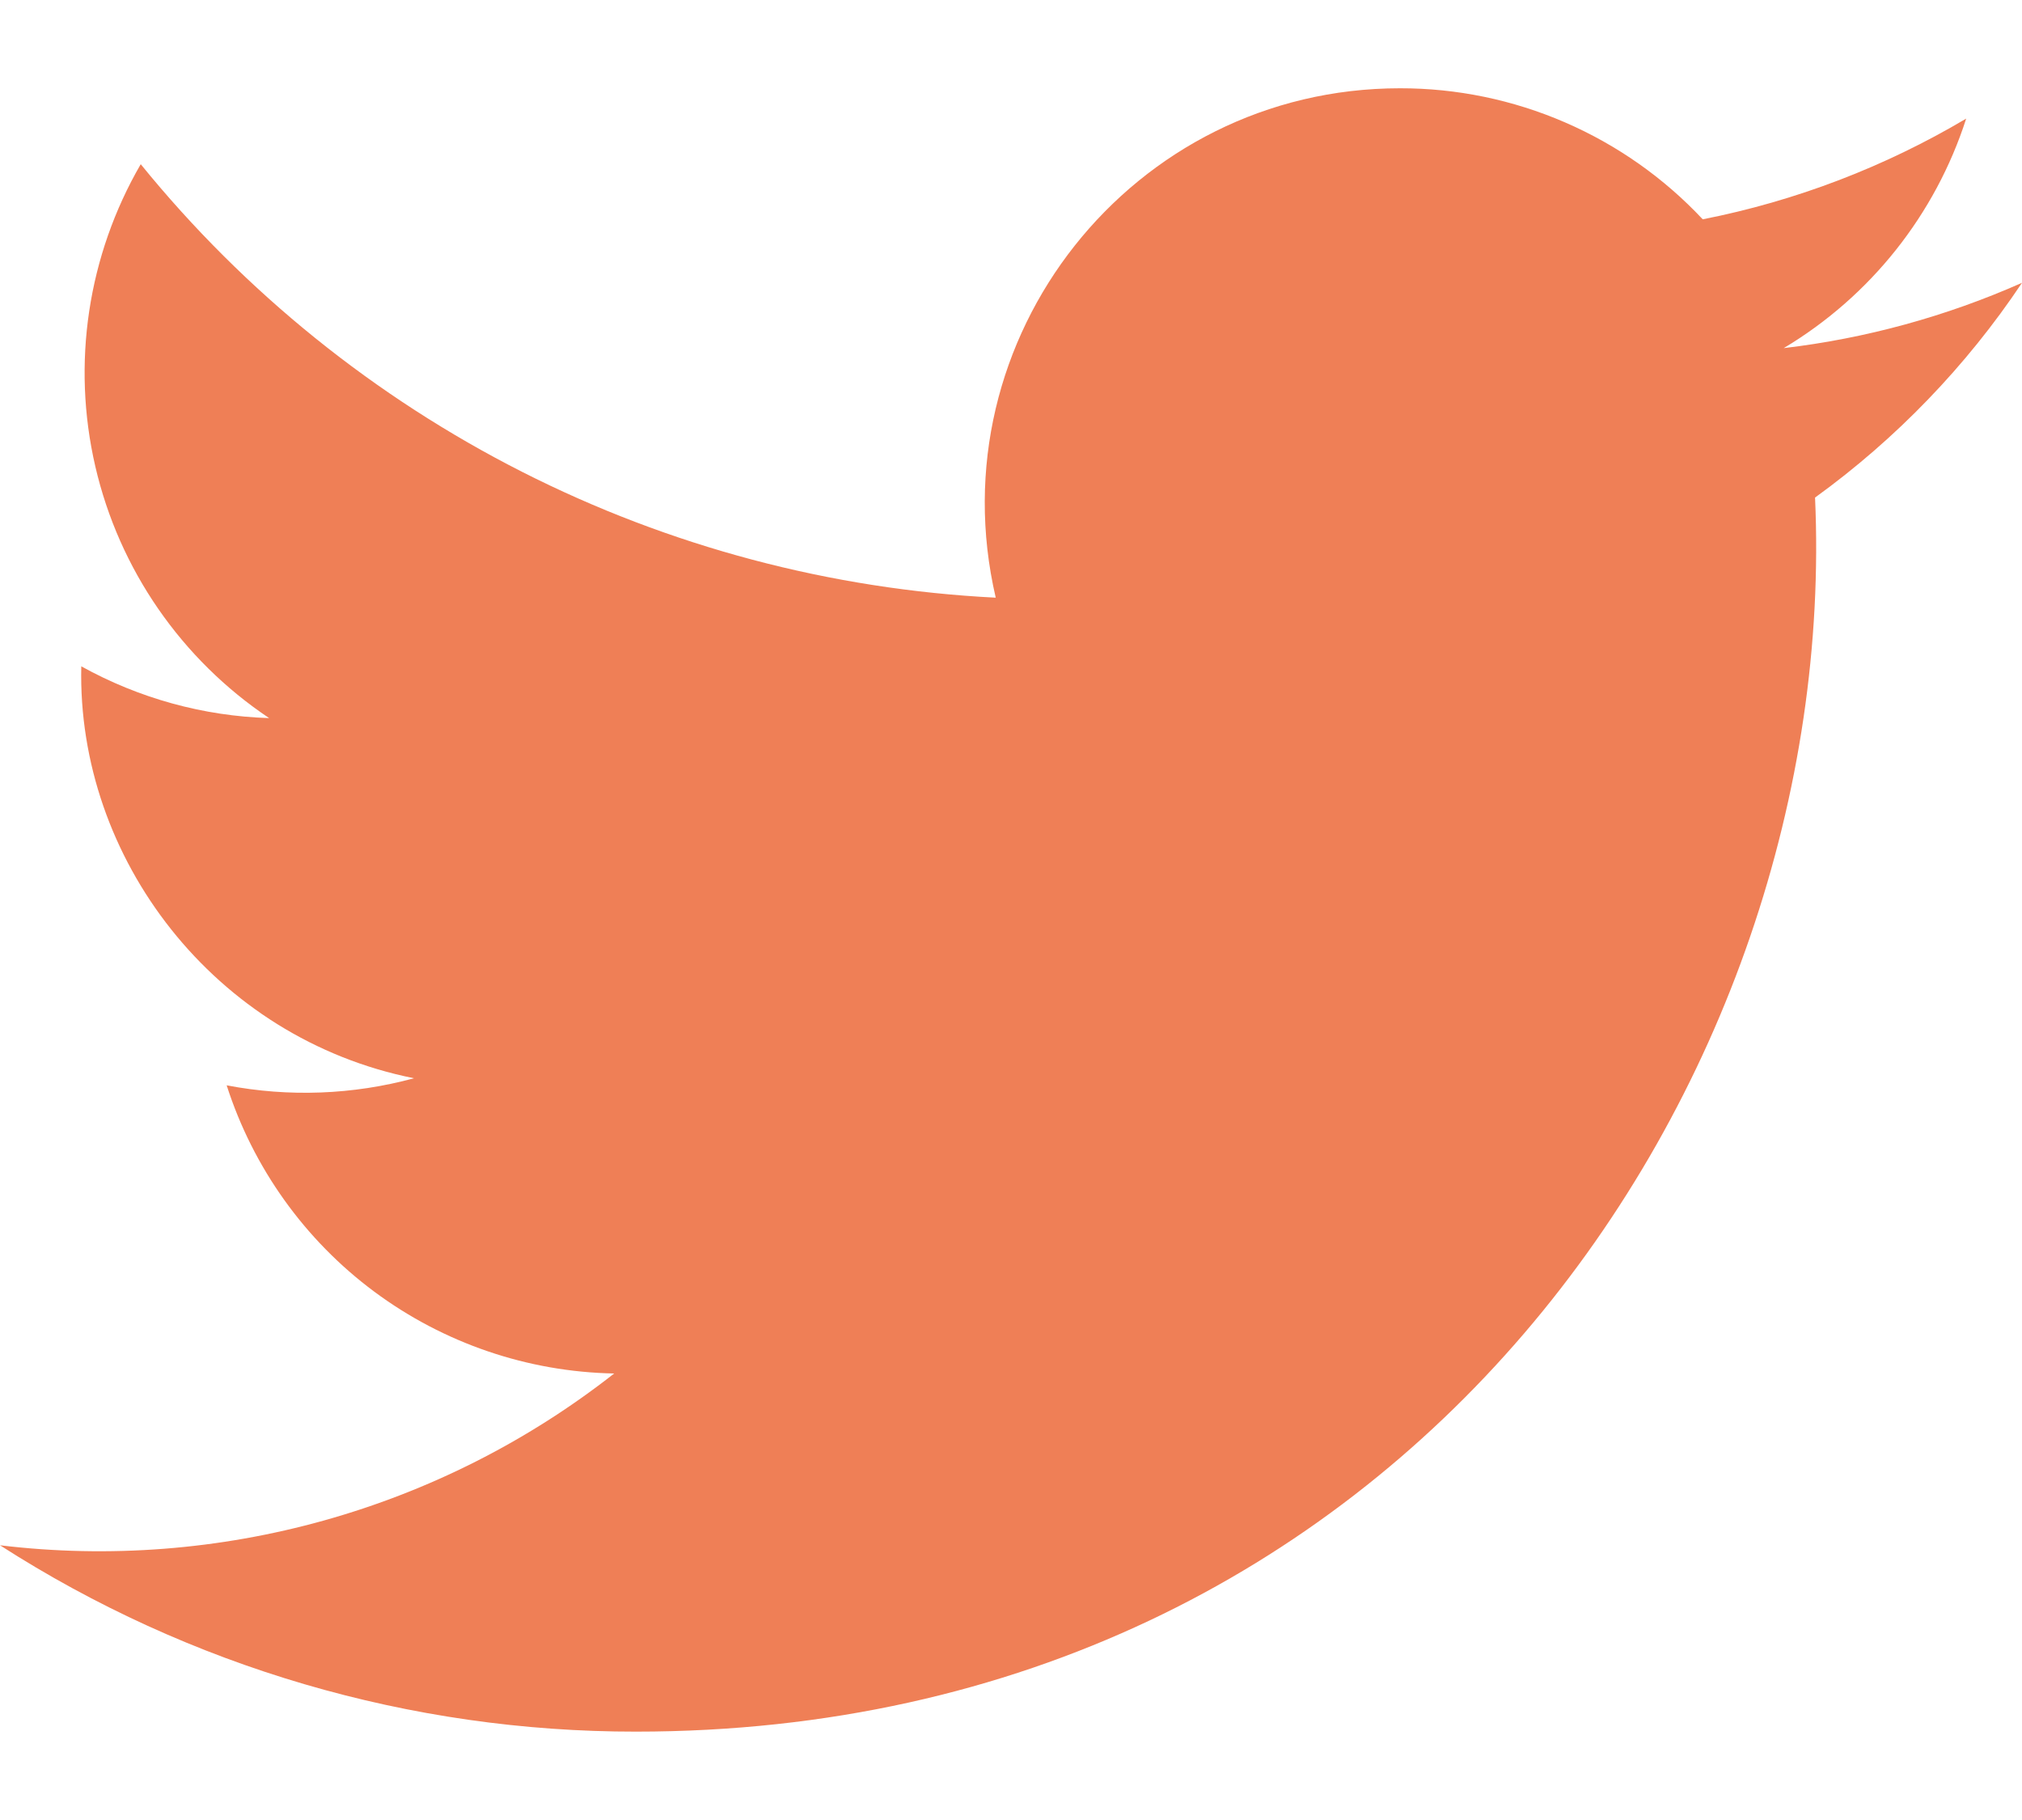
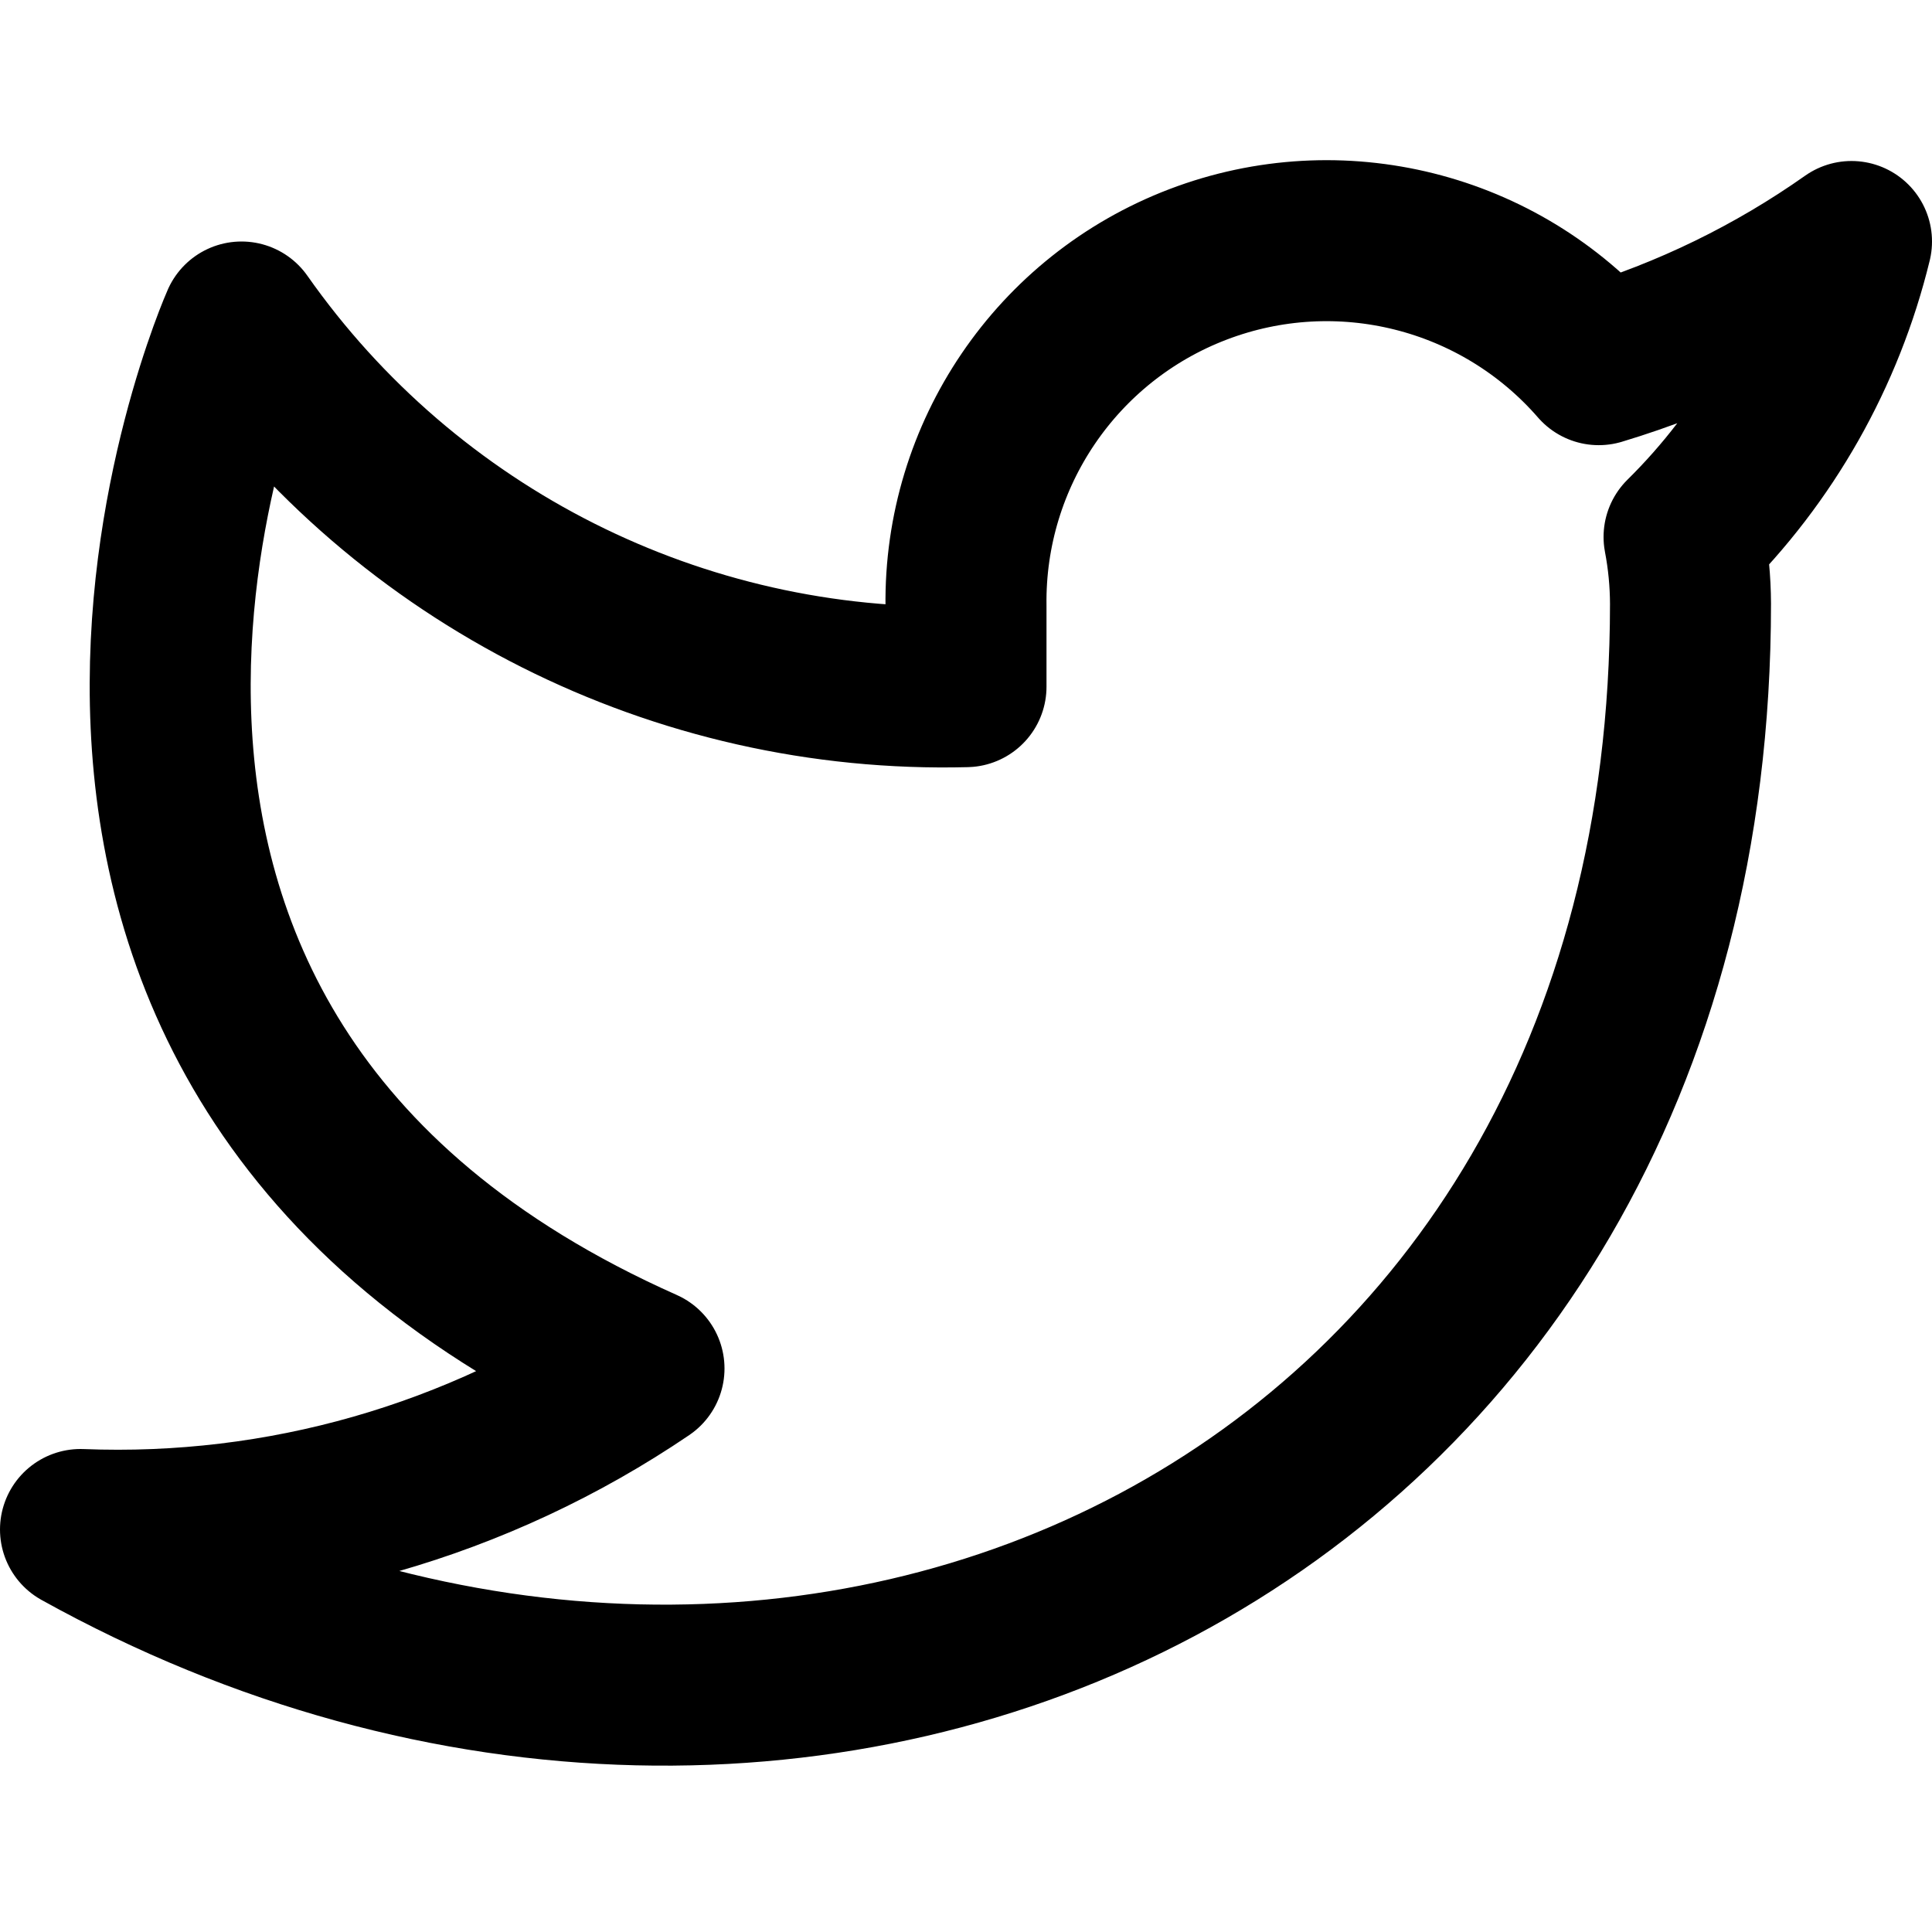
- <svg xmlns="http://www.w3.org/2000/svg" width="20" height="18" viewBox="0 0 20 18" fill="none">
-   <path d="M20 2.797C19.251 3.129 18.456 3.347 17.643 3.443C18.5 2.931 19.142 2.124 19.448 1.173C18.642 1.651 17.761 1.988 16.842 2.169C16.458 1.759 15.994 1.433 15.479 1.21C14.964 0.987 14.408 0.872 13.847 0.873C11.197 0.873 9.251 3.345 9.849 5.911C8.218 5.829 6.622 5.406 5.165 4.667C3.708 3.928 2.422 2.892 1.392 1.624C0.868 2.528 0.707 3.597 0.943 4.614C1.179 5.632 1.794 6.521 2.662 7.102C2.011 7.082 1.374 6.906 0.804 6.59C0.76 8.49 2.122 10.27 4.095 10.664C3.491 10.828 2.857 10.852 2.242 10.734C2.504 11.55 3.014 12.263 3.701 12.774C4.389 13.285 5.219 13.568 6.075 13.584C4.355 14.933 2.17 15.544 0 15.283C1.876 16.488 4.06 17.128 6.29 17.126C13.908 17.126 18.212 10.692 17.953 4.921C18.756 4.34 19.449 3.621 20 2.797V2.797Z" fill="#EF7F56" />
+ <svg xmlns="http://www.w3.org/2000/svg" fill="none" stroke="currentColor" stroke-linecap="round" stroke-linejoin="round" stroke-width="2" class="feather feather-twitter" viewBox="0 0 24 24">
+   <path d="M23 3a10.9 10.9 0 0 1-3.14 1.53 4.48 4.48 0 0 0-7.86 3v1A10.66 10.66 0 0 1 3 4s-4 9 5 13a11.64 11.64 0 0 1-7 2c9 5 20 0 20-11.5a4.5 4.5 0 0 0-.08-.83A7.72 7.72 0 0 0 23 3z" />
</svg>
